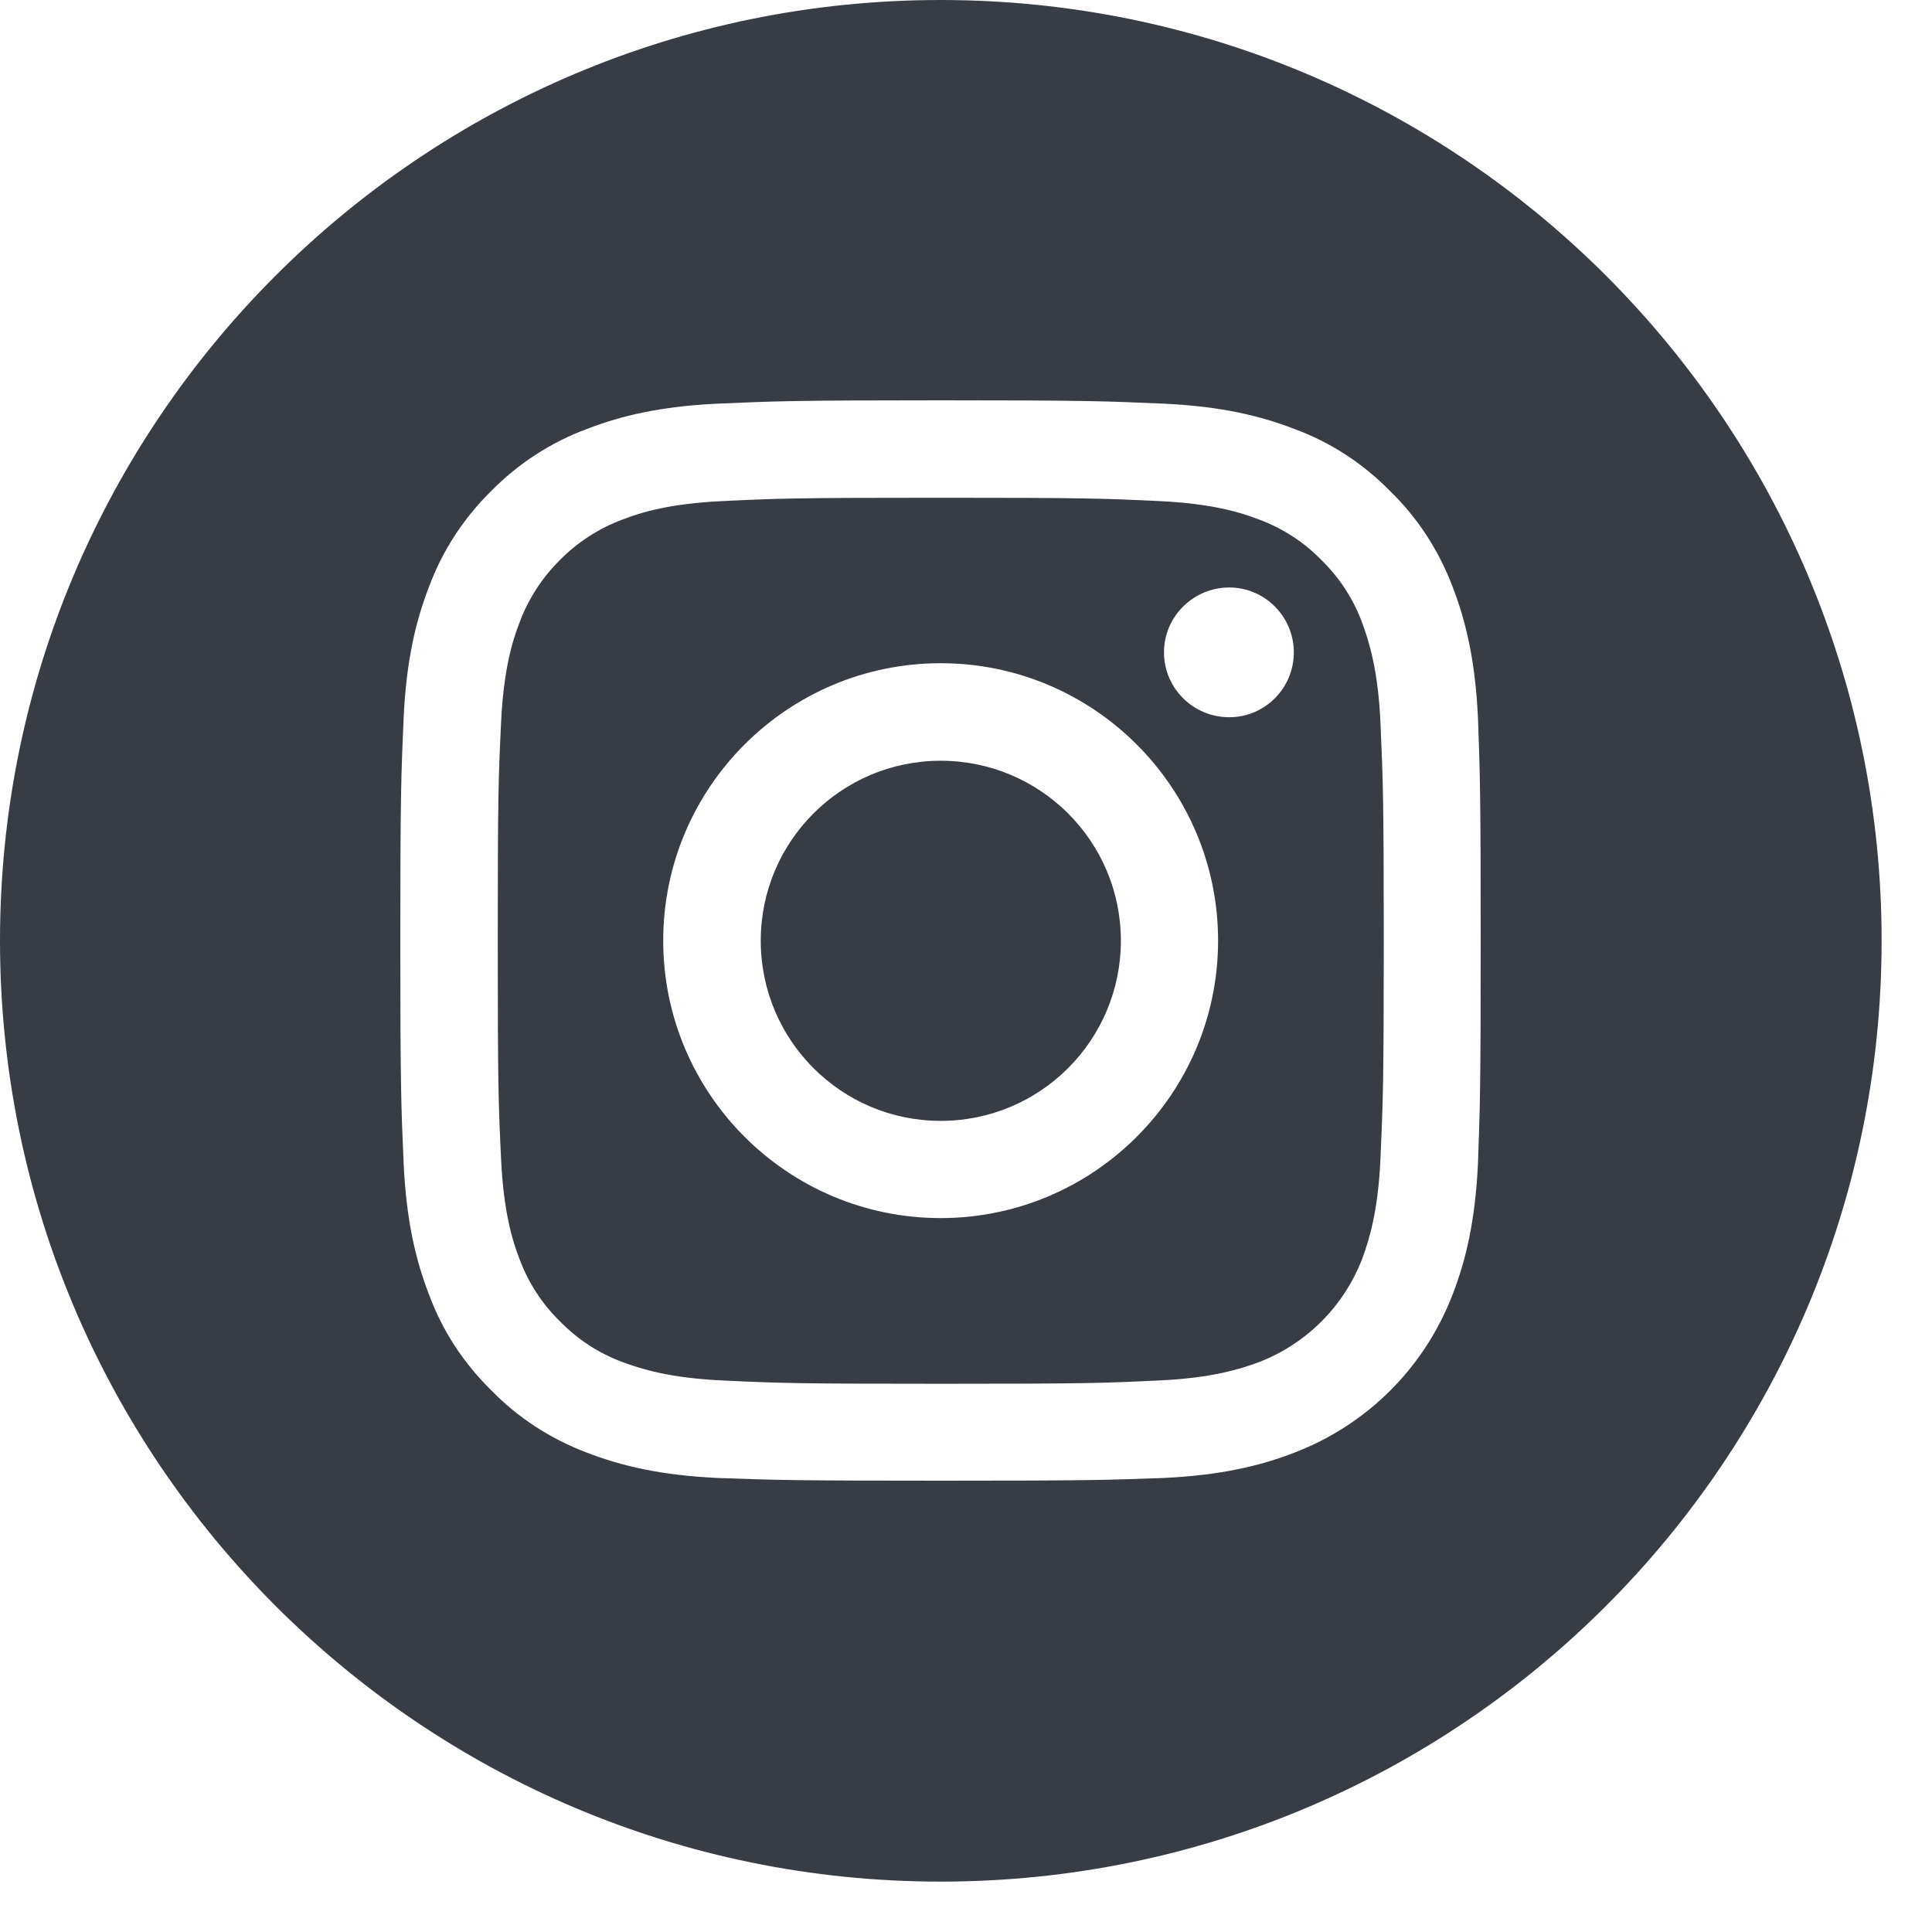
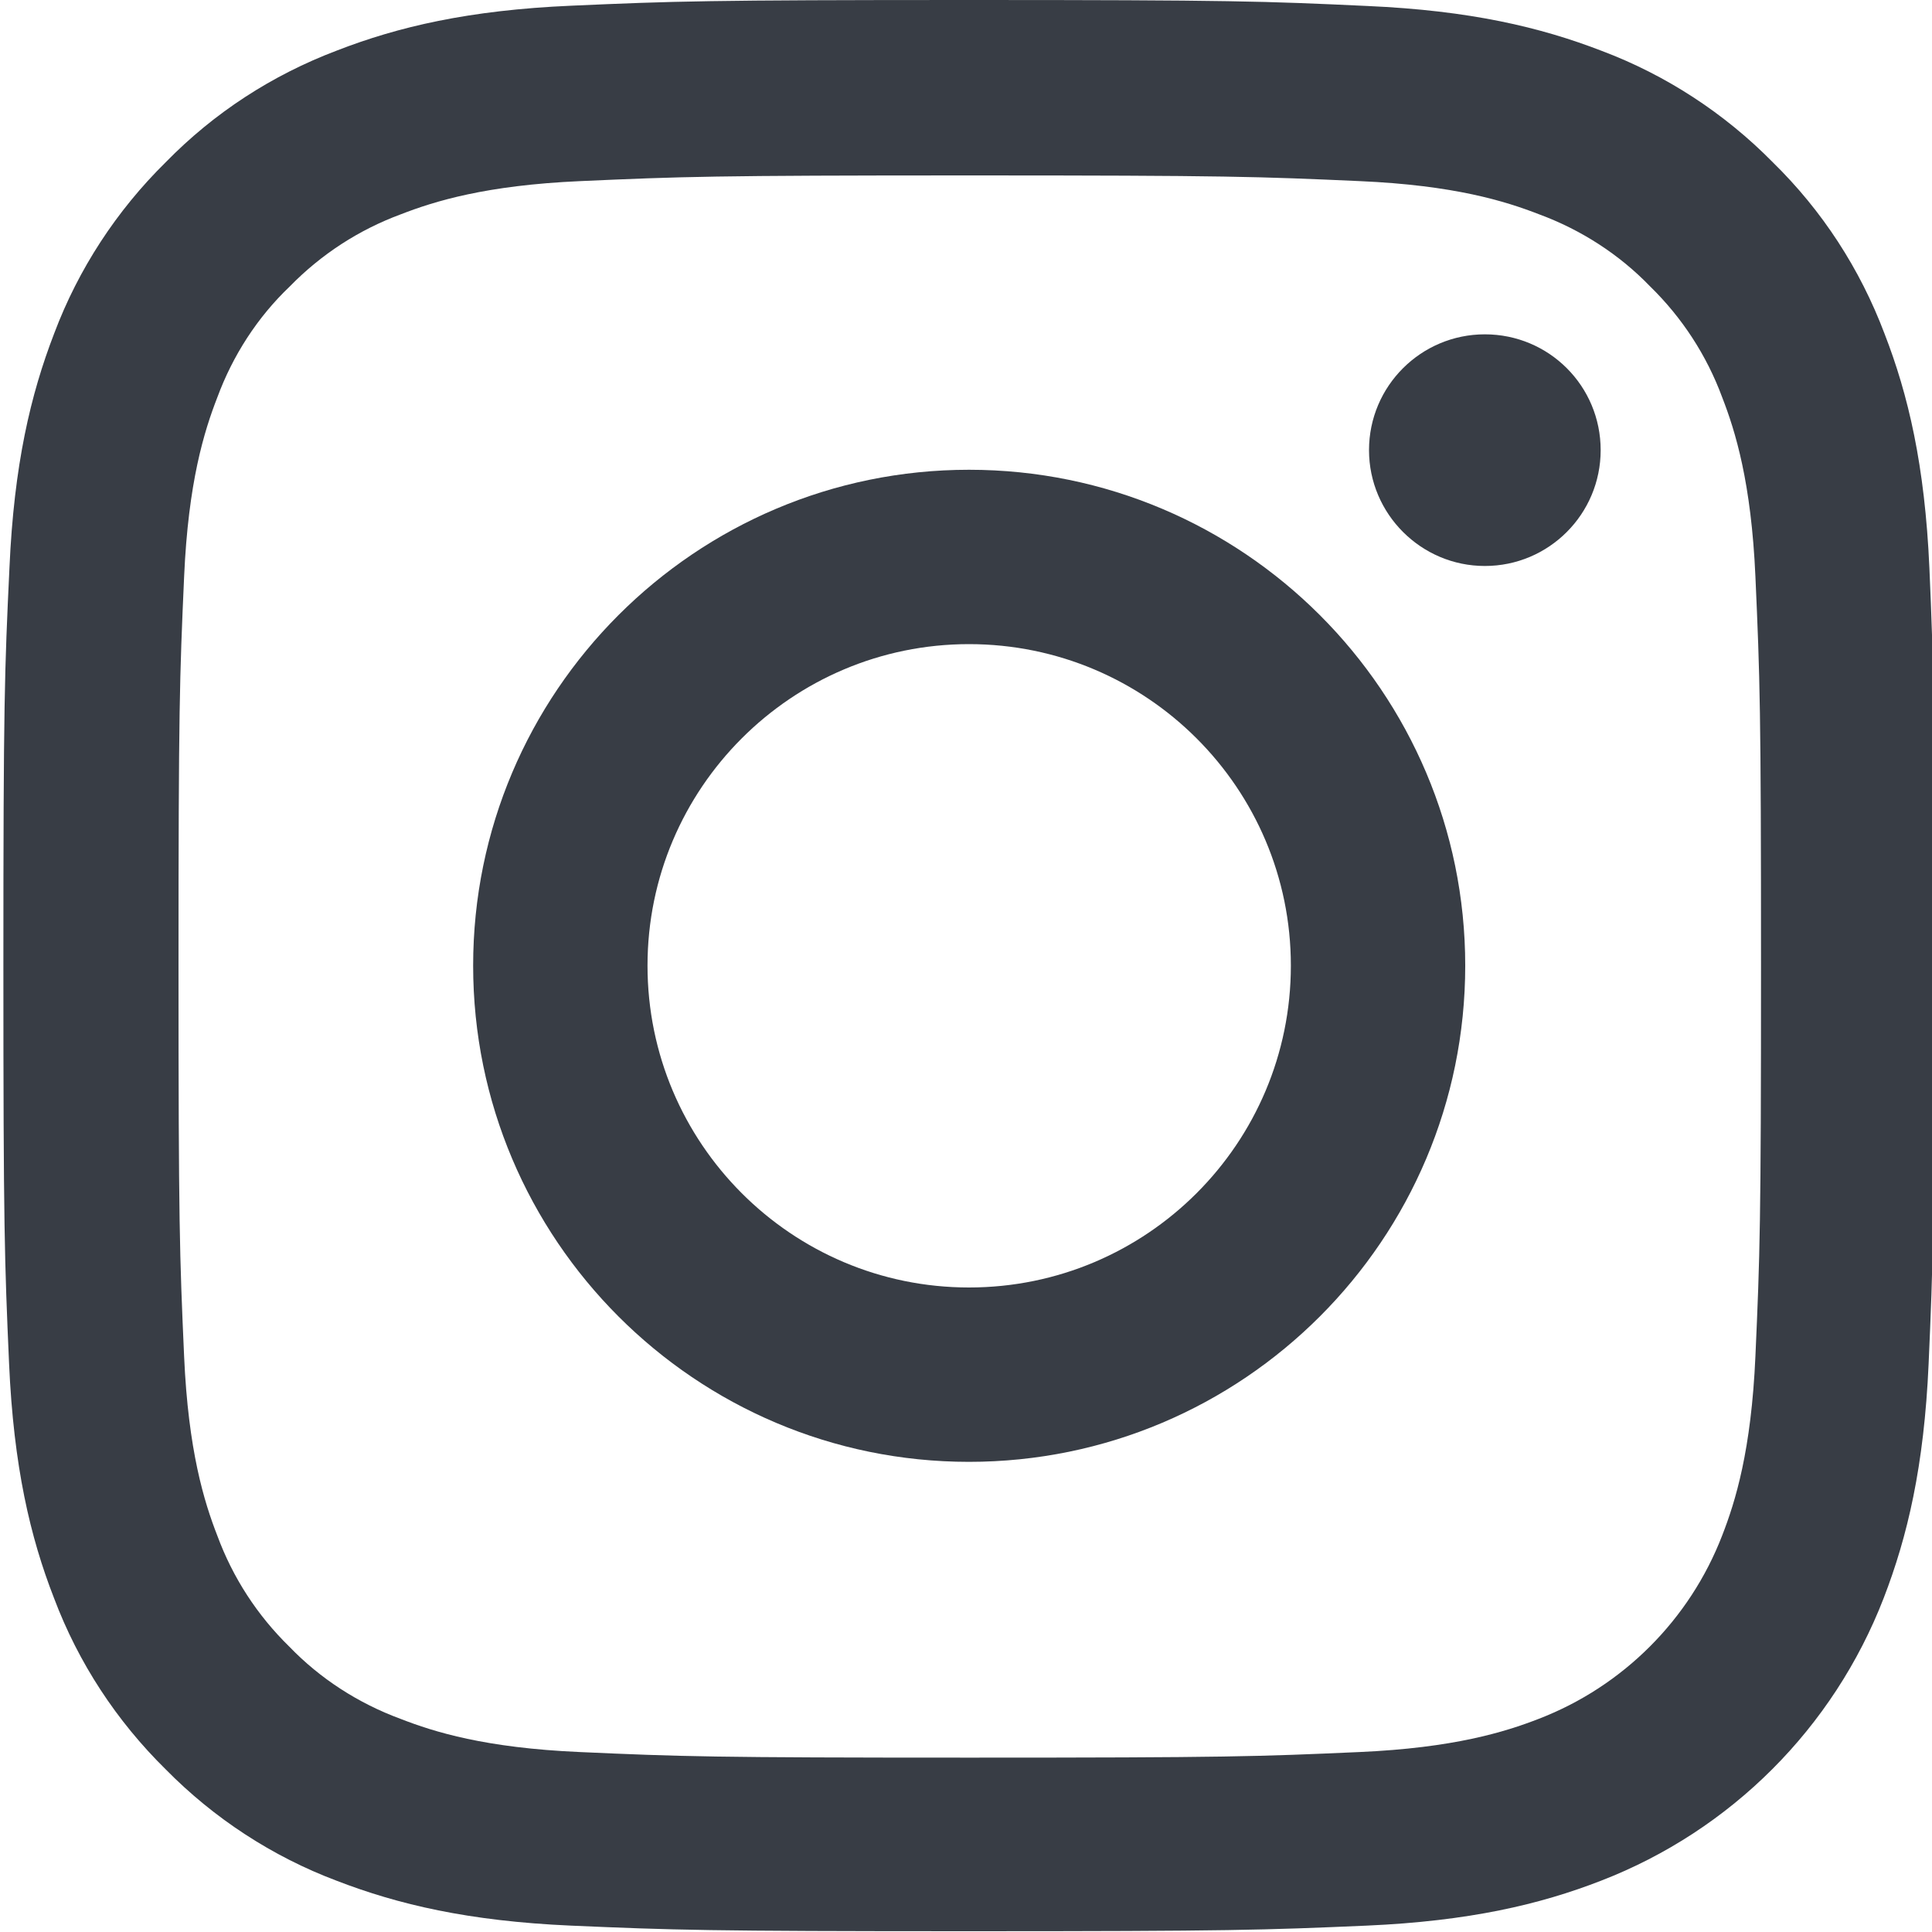
- <svg xmlns="http://www.w3.org/2000/svg" width="25pt" height="25pt" viewBox="0 0 25 25" version="1.1">
+ <svg xmlns="http://www.w3.org/2000/svg" width="20pt" height="20pt" viewBox="0 0 20 20" version="1.1">
  <g id="surface1">
-     <path style=" stroke:none;fill-rule:nonzero;fill:rgb(22%,24%,27%);fill-opacity:1;" d="M 14.504 12.172 C 14.504 13.461 13.461 14.504 12.172 14.504 C 10.887 14.504 9.844 13.461 9.844 12.172 C 9.844 10.887 10.887 9.844 12.172 9.844 C 13.461 9.844 14.504 10.887 14.504 12.172 Z M 14.504 12.172 " />
-     <path style=" stroke:none;fill-rule:nonzero;fill:rgb(22%,24%,27%);fill-opacity:1;" d="M 17.625 8.055 C 17.512 7.75 17.332 7.473 17.098 7.246 C 16.875 7.016 16.598 6.836 16.293 6.723 C 16.051 6.629 15.68 6.516 15 6.484 C 14.258 6.449 14.043 6.441 12.172 6.441 C 10.305 6.441 10.082 6.449 9.348 6.484 C 8.668 6.516 8.297 6.629 8.055 6.723 C 7.75 6.836 7.473 7.016 7.246 7.246 C 7.016 7.473 6.836 7.75 6.723 8.055 C 6.629 8.297 6.516 8.668 6.484 9.348 C 6.449 10.086 6.441 10.305 6.441 12.172 C 6.441 14.043 6.449 14.262 6.484 15 C 6.516 15.68 6.629 16.051 6.723 16.293 C 6.836 16.598 7.016 16.875 7.246 17.098 C 7.473 17.332 7.75 17.512 8.055 17.625 C 8.297 17.715 8.668 17.832 9.348 17.863 C 10.082 17.898 10.305 17.906 12.172 17.906 C 14.043 17.906 14.262 17.898 15 17.863 C 15.68 17.832 16.051 17.715 16.293 17.625 C 16.906 17.387 17.387 16.906 17.625 16.293 C 17.715 16.051 17.832 15.68 17.863 15 C 17.895 14.262 17.906 14.043 17.906 12.172 C 17.906 10.305 17.895 10.086 17.863 9.348 C 17.832 8.668 17.715 8.297 17.625 8.055 Z M 12.172 15.762 C 10.191 15.762 8.582 14.152 8.582 12.172 C 8.582 10.191 10.191 8.582 12.172 8.582 C 14.152 8.582 15.762 10.191 15.762 12.172 C 15.762 14.152 14.152 15.762 12.172 15.762 Z M 15.906 9.281 C 15.441 9.281 15.062 8.906 15.062 8.441 C 15.062 7.98 15.441 7.602 15.906 7.602 C 16.367 7.602 16.742 7.98 16.742 8.441 C 16.742 8.906 16.367 9.281 15.906 9.281 Z M 15.906 9.281 " />
-     <path style=" stroke:none;fill-rule:nonzero;fill:rgb(22%,24%,27%);fill-opacity:1;" d="M 12.172 0 C 5.453 0 0 5.453 0 12.172 C 0 18.895 5.453 24.348 12.172 24.348 C 18.895 24.348 24.348 18.895 24.348 12.172 C 24.348 5.453 18.895 0 12.172 0 Z M 19.125 15.055 C 19.09 15.797 18.969 16.305 18.797 16.75 C 18.434 17.695 17.695 18.434 16.75 18.797 C 16.305 18.969 15.797 19.09 15.055 19.125 C 14.312 19.152 14.074 19.16 12.172 19.16 C 10.273 19.16 10.035 19.152 9.289 19.125 C 8.547 19.09 8.039 18.969 7.594 18.797 C 7.129 18.621 6.703 18.348 6.355 17.988 C 6 17.641 5.723 17.219 5.551 16.75 C 5.379 16.305 5.258 15.797 5.223 15.055 C 5.191 14.312 5.18 14.074 5.18 12.172 C 5.18 10.273 5.191 10.035 5.223 9.289 C 5.258 8.547 5.379 8.039 5.551 7.594 C 5.723 7.129 6 6.703 6.355 6.355 C 6.703 6 7.129 5.723 7.594 5.551 C 8.039 5.379 8.547 5.258 9.289 5.223 C 10.035 5.191 10.273 5.18 12.172 5.18 C 14.074 5.18 14.312 5.191 15.055 5.223 C 15.797 5.258 16.305 5.379 16.75 5.551 C 17.219 5.723 17.641 6 17.988 6.355 C 18.348 6.703 18.621 7.129 18.797 7.594 C 18.969 8.039 19.09 8.547 19.125 9.289 C 19.152 10.035 19.16 10.273 19.16 12.172 C 19.16 14.074 19.152 14.312 19.125 15.055 Z M 19.125 15.055 " />
+     <path style=" stroke:none;fill-rule:nonzero;fill:rgb(22%,24%,27%);fill-opacity:1;" d="M 19.973 5.879 C 19.926 4.816 19.754 4.086 19.508 3.453 C 19.254 2.781 18.863 2.18 18.352 1.68 C 17.852 1.172 17.246 0.777 16.582 0.527 C 15.945 0.281 15.219 0.109 14.156 0.062 C 13.086 0.012 12.746 0 10.031 0 C 7.32 0 6.98 0.012 5.914 0.059 C 4.852 0.105 4.121 0.277 3.488 0.523 C 2.816 0.777 2.215 1.168 1.715 1.68 C 1.207 2.18 0.812 2.785 0.562 3.449 C 0.316 4.086 0.145 4.812 0.098 5.875 C 0.047 6.945 0.035 7.285 0.035 9.996 C 0.035 12.711 0.047 13.051 0.094 14.117 C 0.141 15.18 0.312 15.91 0.559 16.543 C 0.812 17.215 1.207 17.816 1.715 18.316 C 2.215 18.824 2.82 19.219 3.484 19.469 C 4.121 19.715 4.848 19.887 5.91 19.934 C 6.977 19.98 7.316 19.992 10.031 19.992 C 12.742 19.992 13.082 19.98 14.148 19.934 C 15.211 19.887 15.941 19.715 16.574 19.469 C 17.918 18.949 18.98 17.887 19.5 16.543 C 19.746 15.906 19.918 15.18 19.965 14.117 C 20.012 13.051 20.023 12.711 20.023 9.996 C 20.023 7.285 20.02 6.945 19.973 5.879 Z M 18.172 14.039 C 18.129 15.016 17.965 15.543 17.828 15.895 C 17.492 16.766 16.801 17.457 15.93 17.793 C 15.578 17.93 15.047 18.094 14.074 18.137 C 13.02 18.184 12.703 18.195 10.039 18.195 C 7.371 18.195 7.051 18.184 6 18.137 C 5.023 18.094 4.496 17.93 4.145 17.793 C 3.711 17.633 3.316 17.379 2.996 17.047 C 2.664 16.723 2.41 16.332 2.25 15.898 C 2.113 15.547 1.949 15.016 1.906 14.043 C 1.859 12.988 1.848 12.672 1.848 10.004 C 1.848 7.34 1.859 7.02 1.906 5.969 C 1.949 4.992 2.113 4.465 2.25 4.113 C 2.41 3.68 2.664 3.285 3 2.965 C 3.324 2.633 3.715 2.379 4.148 2.219 C 4.5 2.082 5.031 1.918 6.004 1.875 C 7.059 1.828 7.375 1.816 10.039 1.816 C 12.711 1.816 13.027 1.828 14.078 1.875 C 15.055 1.918 15.582 2.082 15.934 2.219 C 16.367 2.379 16.762 2.633 17.082 2.965 C 17.414 3.289 17.668 3.68 17.828 4.113 C 17.965 4.465 18.129 4.996 18.172 5.969 C 18.219 7.023 18.23 7.34 18.23 10.004 C 18.23 12.672 18.219 12.984 18.172 14.039 Z M 18.172 14.039 " />
+     <path style=" stroke:none;fill-rule:nonzero;fill:rgb(22%,24%,27%);fill-opacity:1;" d="M 10.031 4.863 C 7.199 4.863 4.898 7.164 4.898 9.996 C 4.898 12.832 7.199 15.133 10.031 15.133 C 12.867 15.133 15.168 12.832 15.168 9.996 C 15.168 7.164 12.867 4.863 10.031 4.863 Z M 10.031 13.328 C 8.195 13.328 6.703 11.836 6.703 9.996 C 6.703 8.16 8.195 6.668 10.031 6.668 C 11.871 6.668 13.363 8.16 13.363 9.996 C 13.363 11.836 11.871 13.328 10.031 13.328 Z M 10.031 13.328 " />
+     <path style=" stroke:none;fill-rule:nonzero;fill:rgb(22%,24%,27%);fill-opacity:1;" d="M 16.57 4.66 C 16.57 5.32 16.035 5.859 15.371 5.859 C 14.711 5.859 14.172 5.32 14.172 4.66 C 14.172 3.996 14.711 3.461 15.371 3.461 C 16.035 3.461 16.57 3.996 16.57 4.66 Z M 16.57 4.66 " />
  </g>
</svg>
